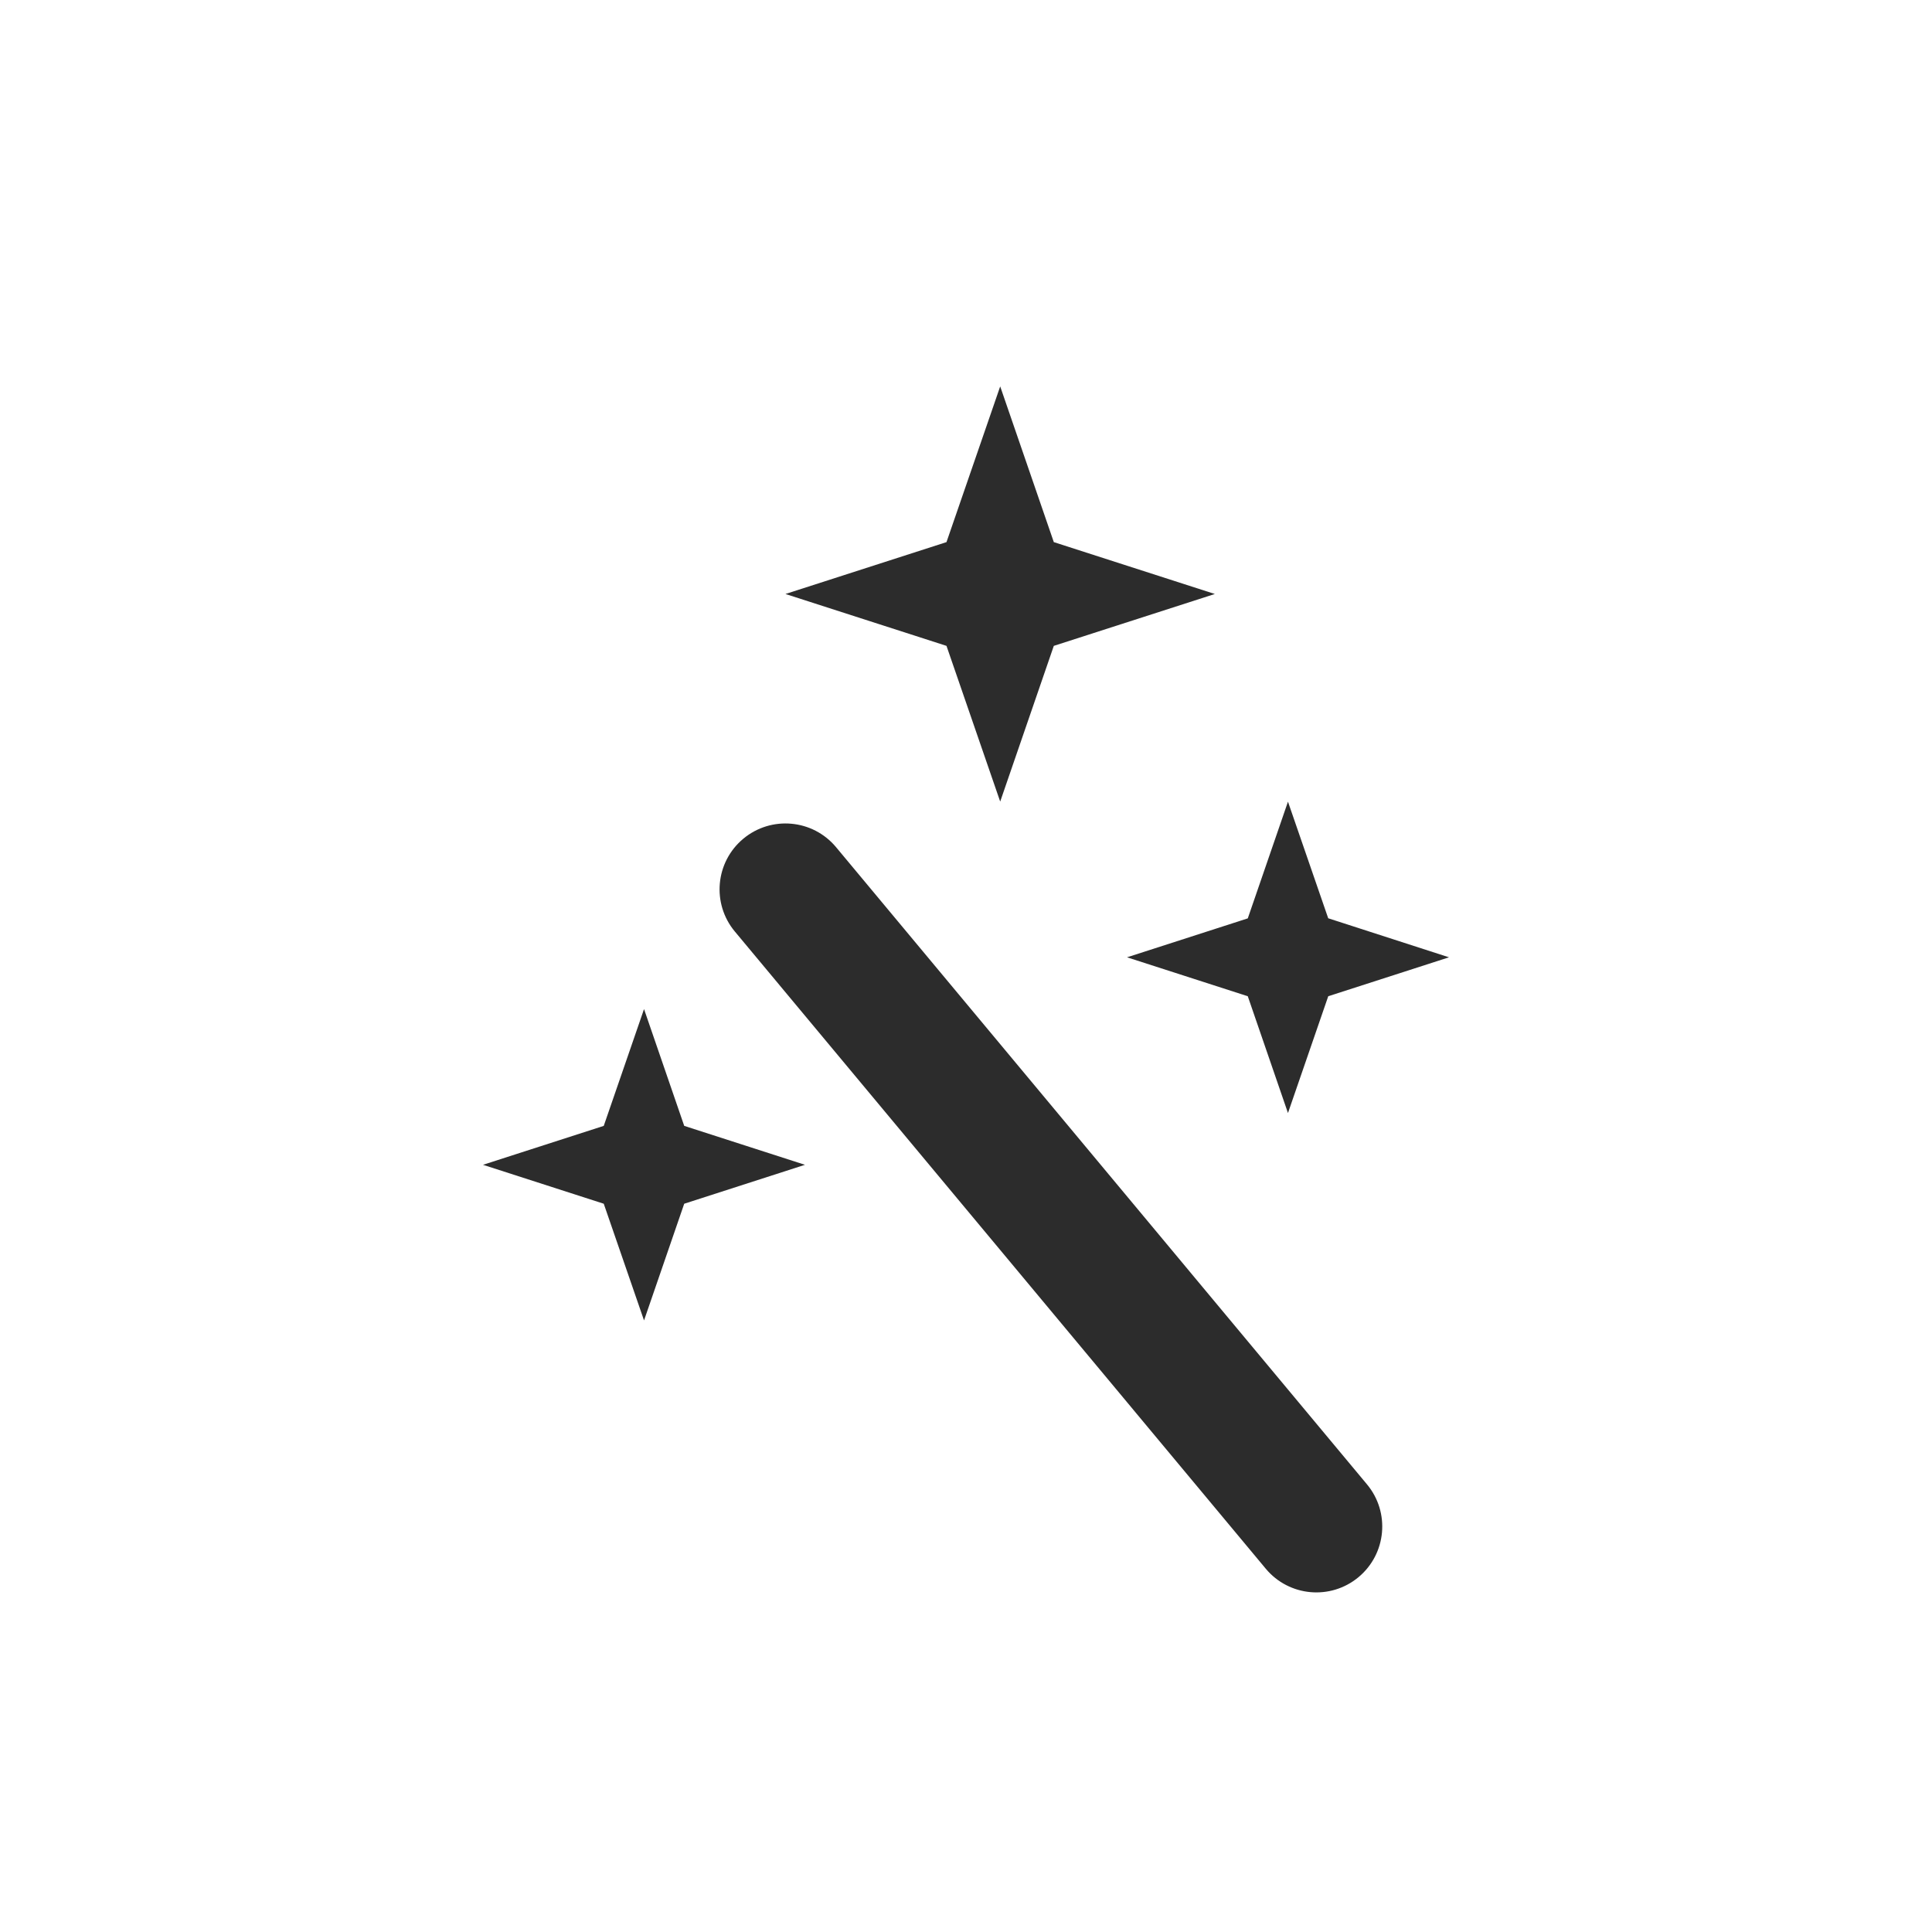
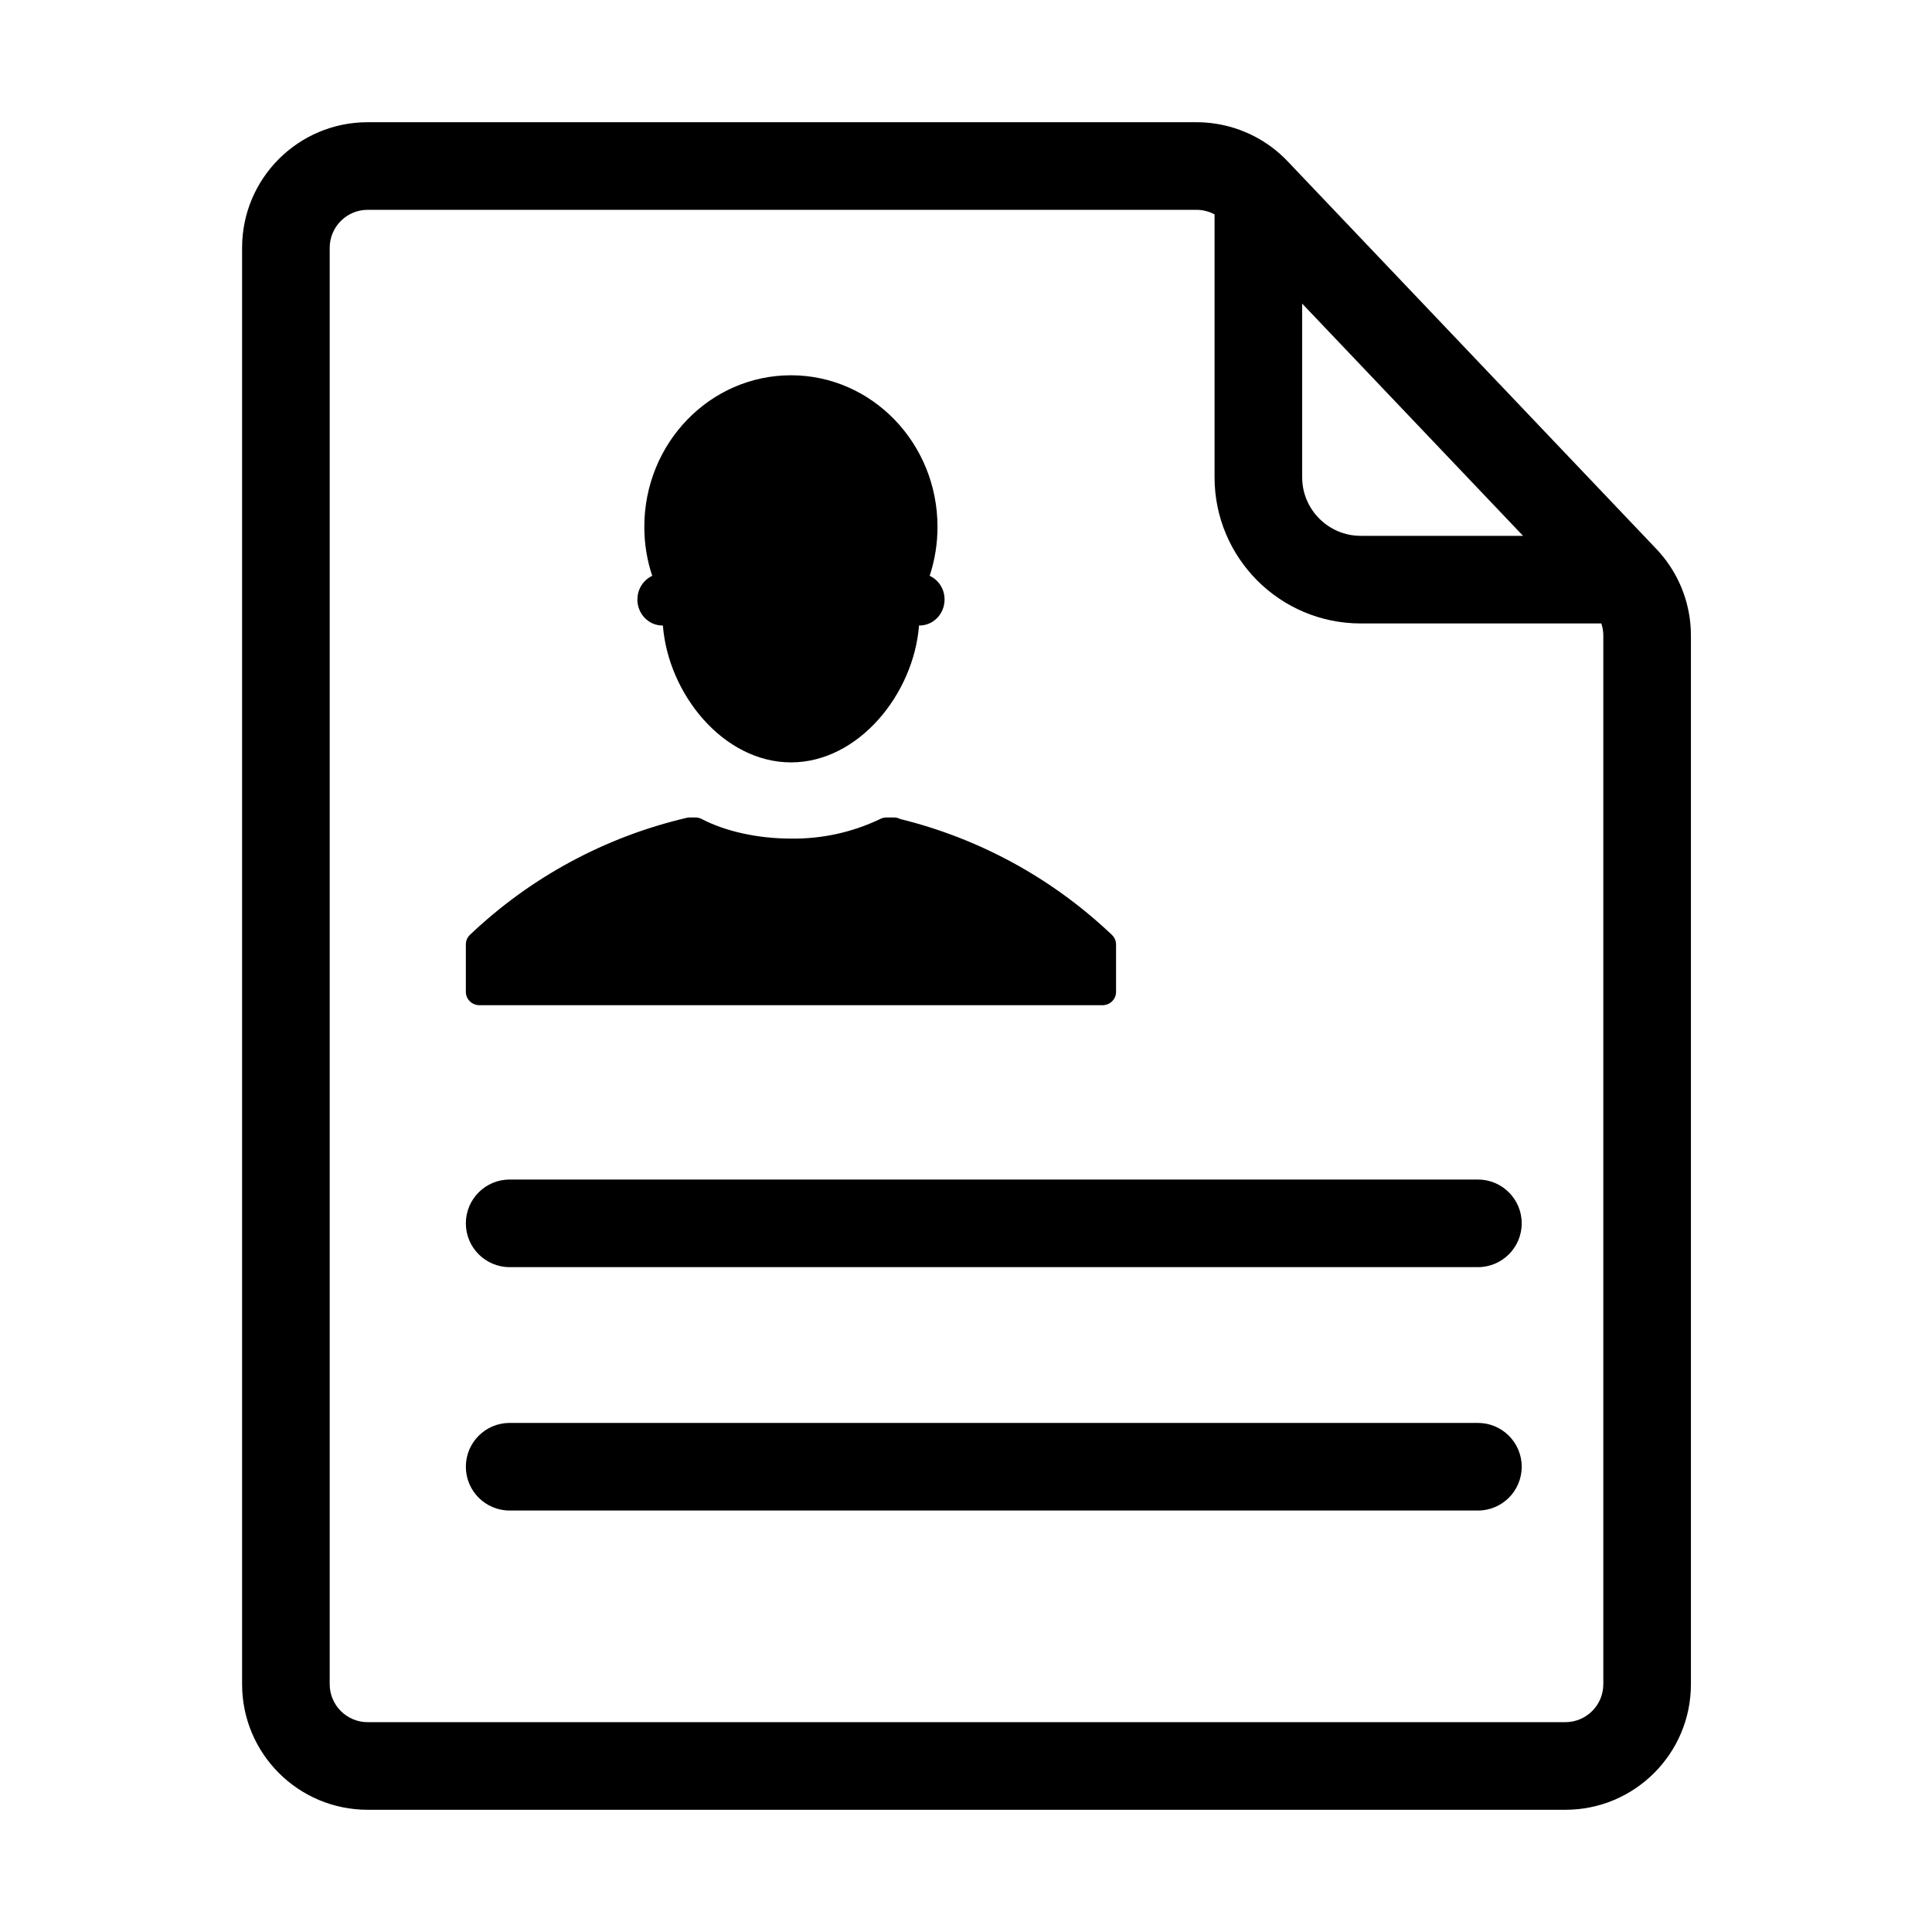
- <svg xmlns="http://www.w3.org/2000/svg" t="1649508324641" class="icon" viewBox="0 0 1024 1024" version="1.1" p-id="5333" width="200" height="200">
-   <path d="M389.478 493.722a34.918 34.918 0 1 1 53.658-44.698l281.395 337.715a34.918 34.918 0 1 1-53.658 44.698L389.478 493.722z m-26.829 103.014l64 20.634-64 20.634-21.299 61.85-21.35-61.85L256 617.37l64-20.634 21.35-61.901 21.299 61.901z m195.891-309.402l85.35 27.494-85.35 27.494-28.416 82.534-28.467-82.534-85.35-27.494 85.35-27.494L530.125 204.8l28.416 82.534z m145.459 199.373L768 507.392l-64 20.634-21.35 61.901-21.299-61.901-64-20.634 64-20.634 21.299-61.85 21.35 61.85z" p-id="5334" fill="#2c2c2c" />
+ <svg xmlns="http://www.w3.org/2000/svg" t="1650688749800" class="icon" viewBox="0 0 1024 1024" version="1.1" p-id="2076" width="200" height="200">
+   <path d="M895.919 330.441a66.553 66.553 0 0 0-18.023-39.491L682.44 85.463a66.545 66.545 0 0 0-38.697-19.986 66.516 66.516 0 0 0-9.524-0.697H194.862c-36.755 0-66.55 29.796-66.55 66.55v761.341c0 36.755 29.796 66.55 66.55 66.55h634.812c36.755 0 66.55-29.796 66.55-66.55V336.816c0.001-2.138-0.102-4.264-0.305-6.376zM690.181 160.98v-0.054l117.069 123.077H721.215c-17.112 0-31.034-13.922-31.034-31.034v-91.989zM849.787 892.67c0 11.091-9.022 20.113-20.113 20.113H194.862c-11.091 0-20.113-9.022-20.113-20.113v-761.341c0-11.091 9.022-20.113 20.113-20.113h439.357c3.343 0 6.617 0.857 9.524 2.418v139.335c0 42.786 34.685 77.471 77.471 77.471h127.52a20.093 20.093 0 0 1 1.054 6.376v555.853z" fill="" p-id="2077" />
+   <path d="M492.752 305.185a82.774 82.774 0 0 0 4.14-25.954c0-44.358-34.793-80.325-77.64-80.325-42.959 0-77.752 35.967-77.752 80.325 0 9.118 1.454 17.788 4.195 25.954a13.758 13.758 0 0 0-7.831 12.529l-0.056-0.056c0 7.719 5.986 13.873 13.257 13.873h0.28c2.797 36.247 32.052 72.549 67.907 72.549 35.799 0 65.055-36.303 67.851-72.549h0.224c7.383 0 13.313-6.154 13.313-13.816 0-5.593-3.244-10.348-7.887-12.529zM254.127 532.791h330.137c4.027 0 7.272-3.132 7.272-7.048v-25.228a6.935 6.935 0 0 0-2.237-5.034 248.918 248.918 0 0 0-112.097-61.362 7.096 7.096 0 0 0-3.468-0.839h-3.747a6.984 6.984 0 0 0-3.413 0.783 106.054 106.054 0 0 1-47.322 10.404c-17.564 0-34.793-3.804-47.378-10.404a7.278 7.278 0 0 0-3.356-0.783h-2.797c-0.559 0-1.119 0-1.678 0.168a248.638 248.638 0 0 0-114.95 62.033 6.939 6.939 0 0 0-2.182 5.034v25.171c0 3.972 3.245 7.104 7.272 7.104h-0.055zM246.911 648.394c0-12.823 10.396-23.219 23.219-23.219h513.193c12.823 0 23.219 10.396 23.219 23.219s-10.396 23.219-23.219 23.219H270.13c-12.823 0-23.219-10.396-23.219-23.219zM246.911 777.397c0-12.823 10.396-23.219 23.219-23.219h513.193c12.823 0 23.219 10.396 23.219 23.219s-10.396 23.219-23.219 23.219H270.13c-12.823 0-23.219-10.396-23.219-23.219z" fill="" p-id="2078" />
</svg>
